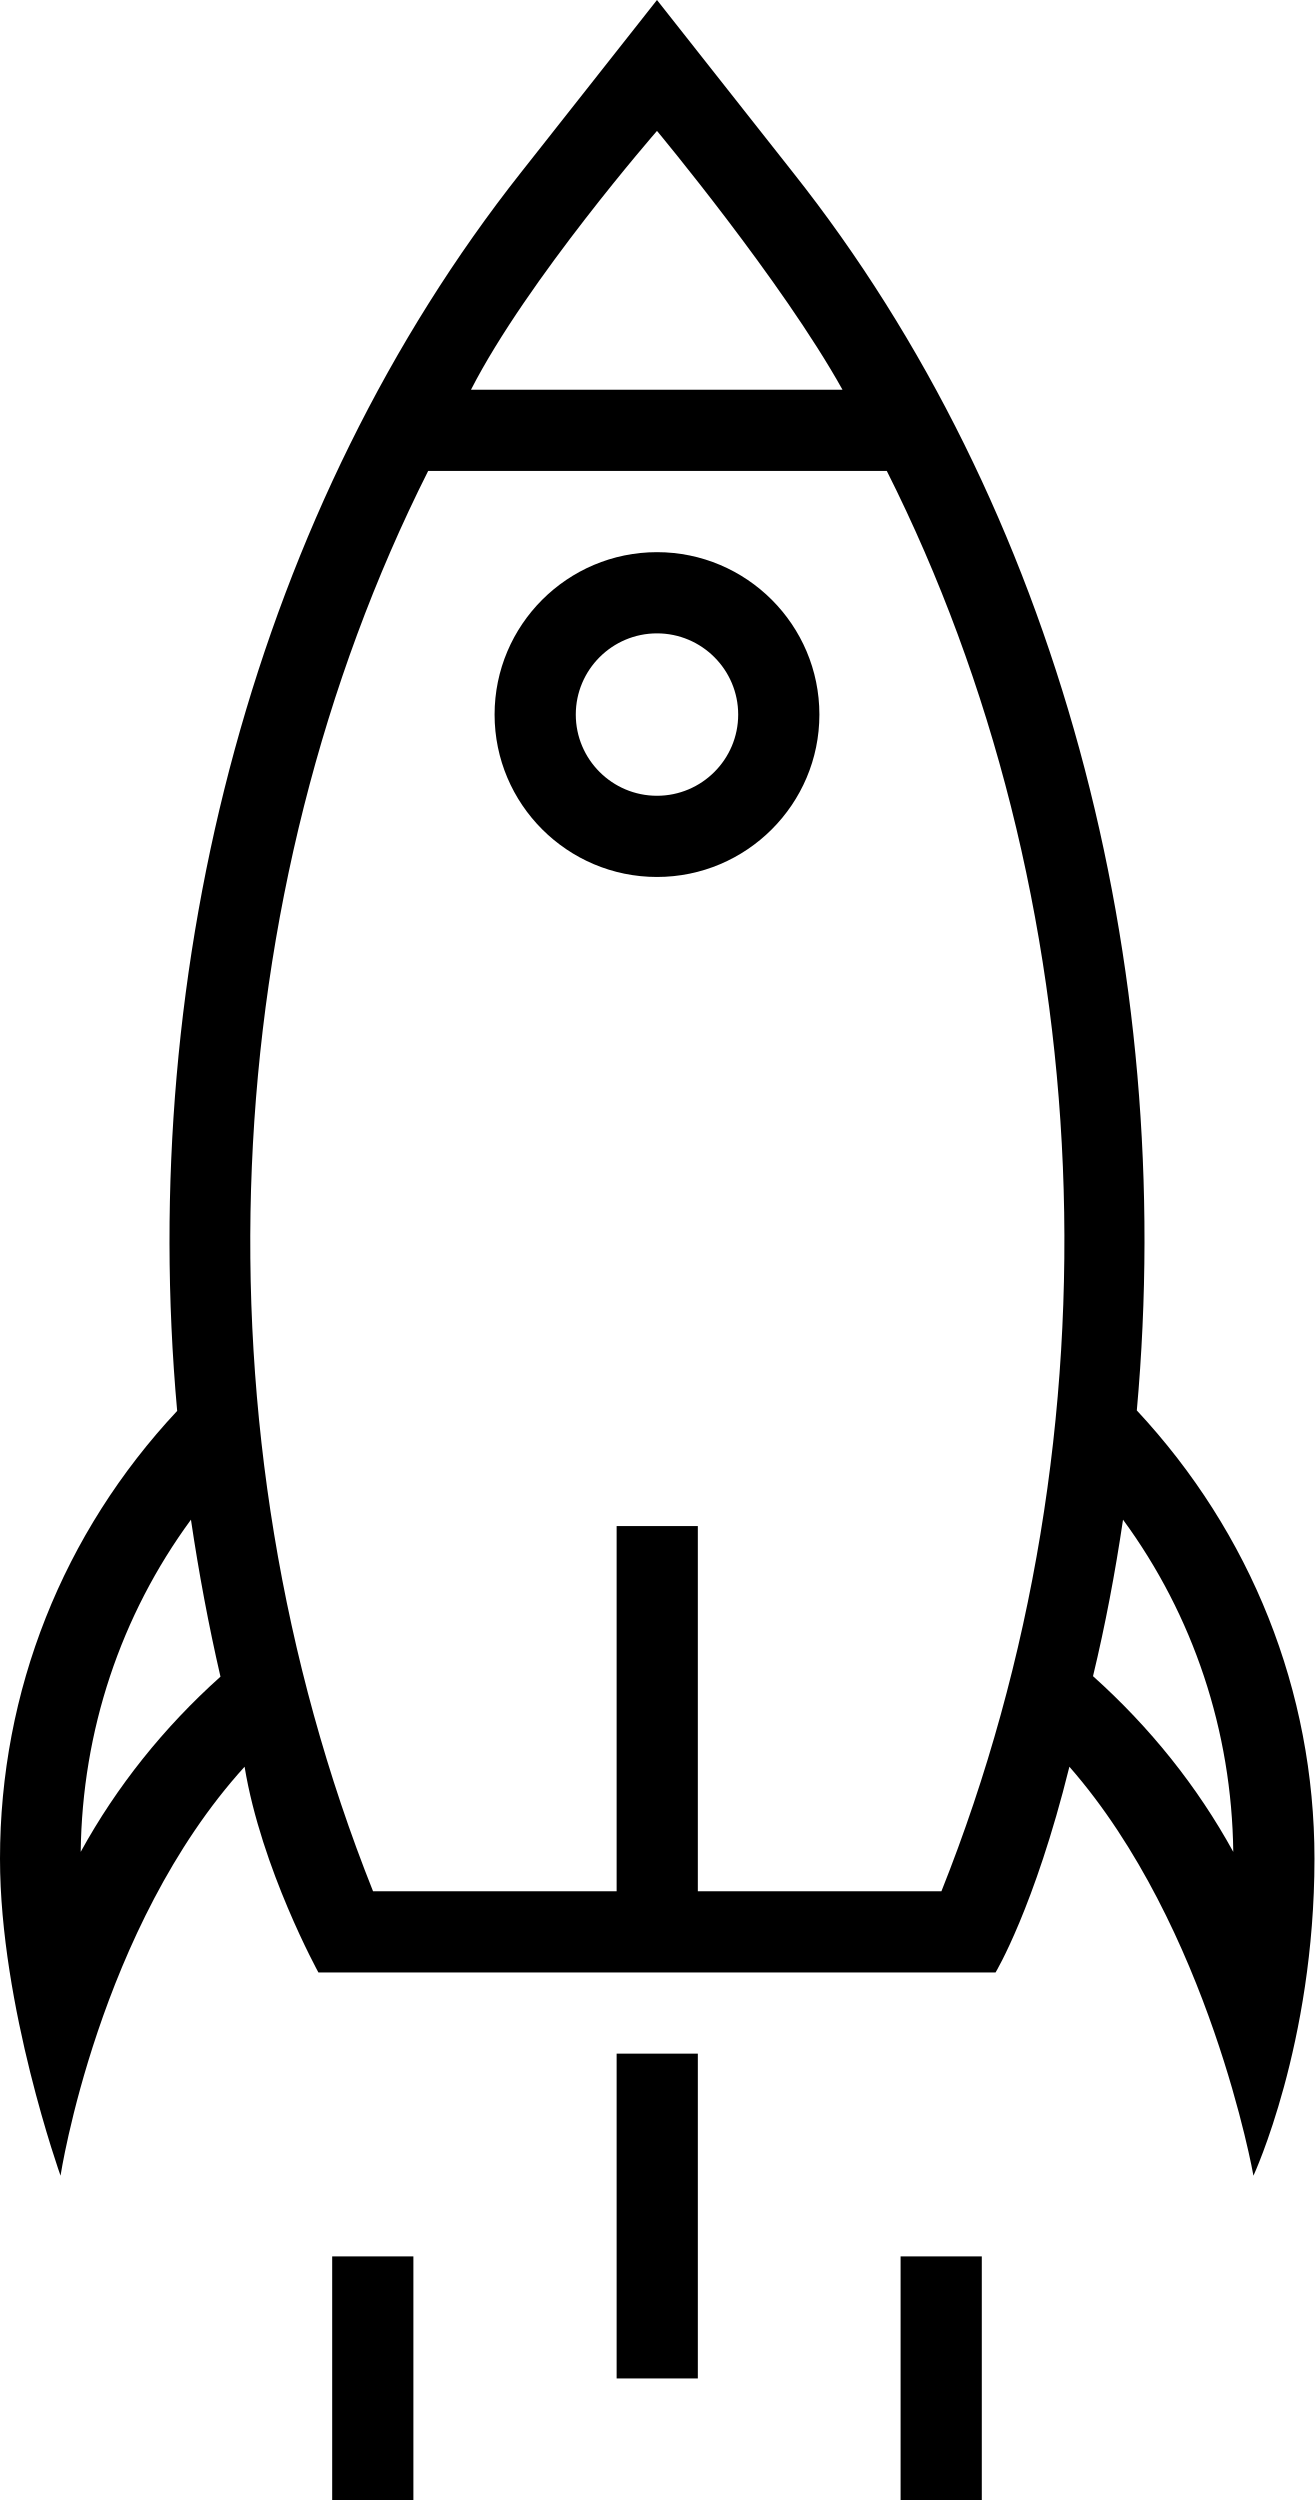
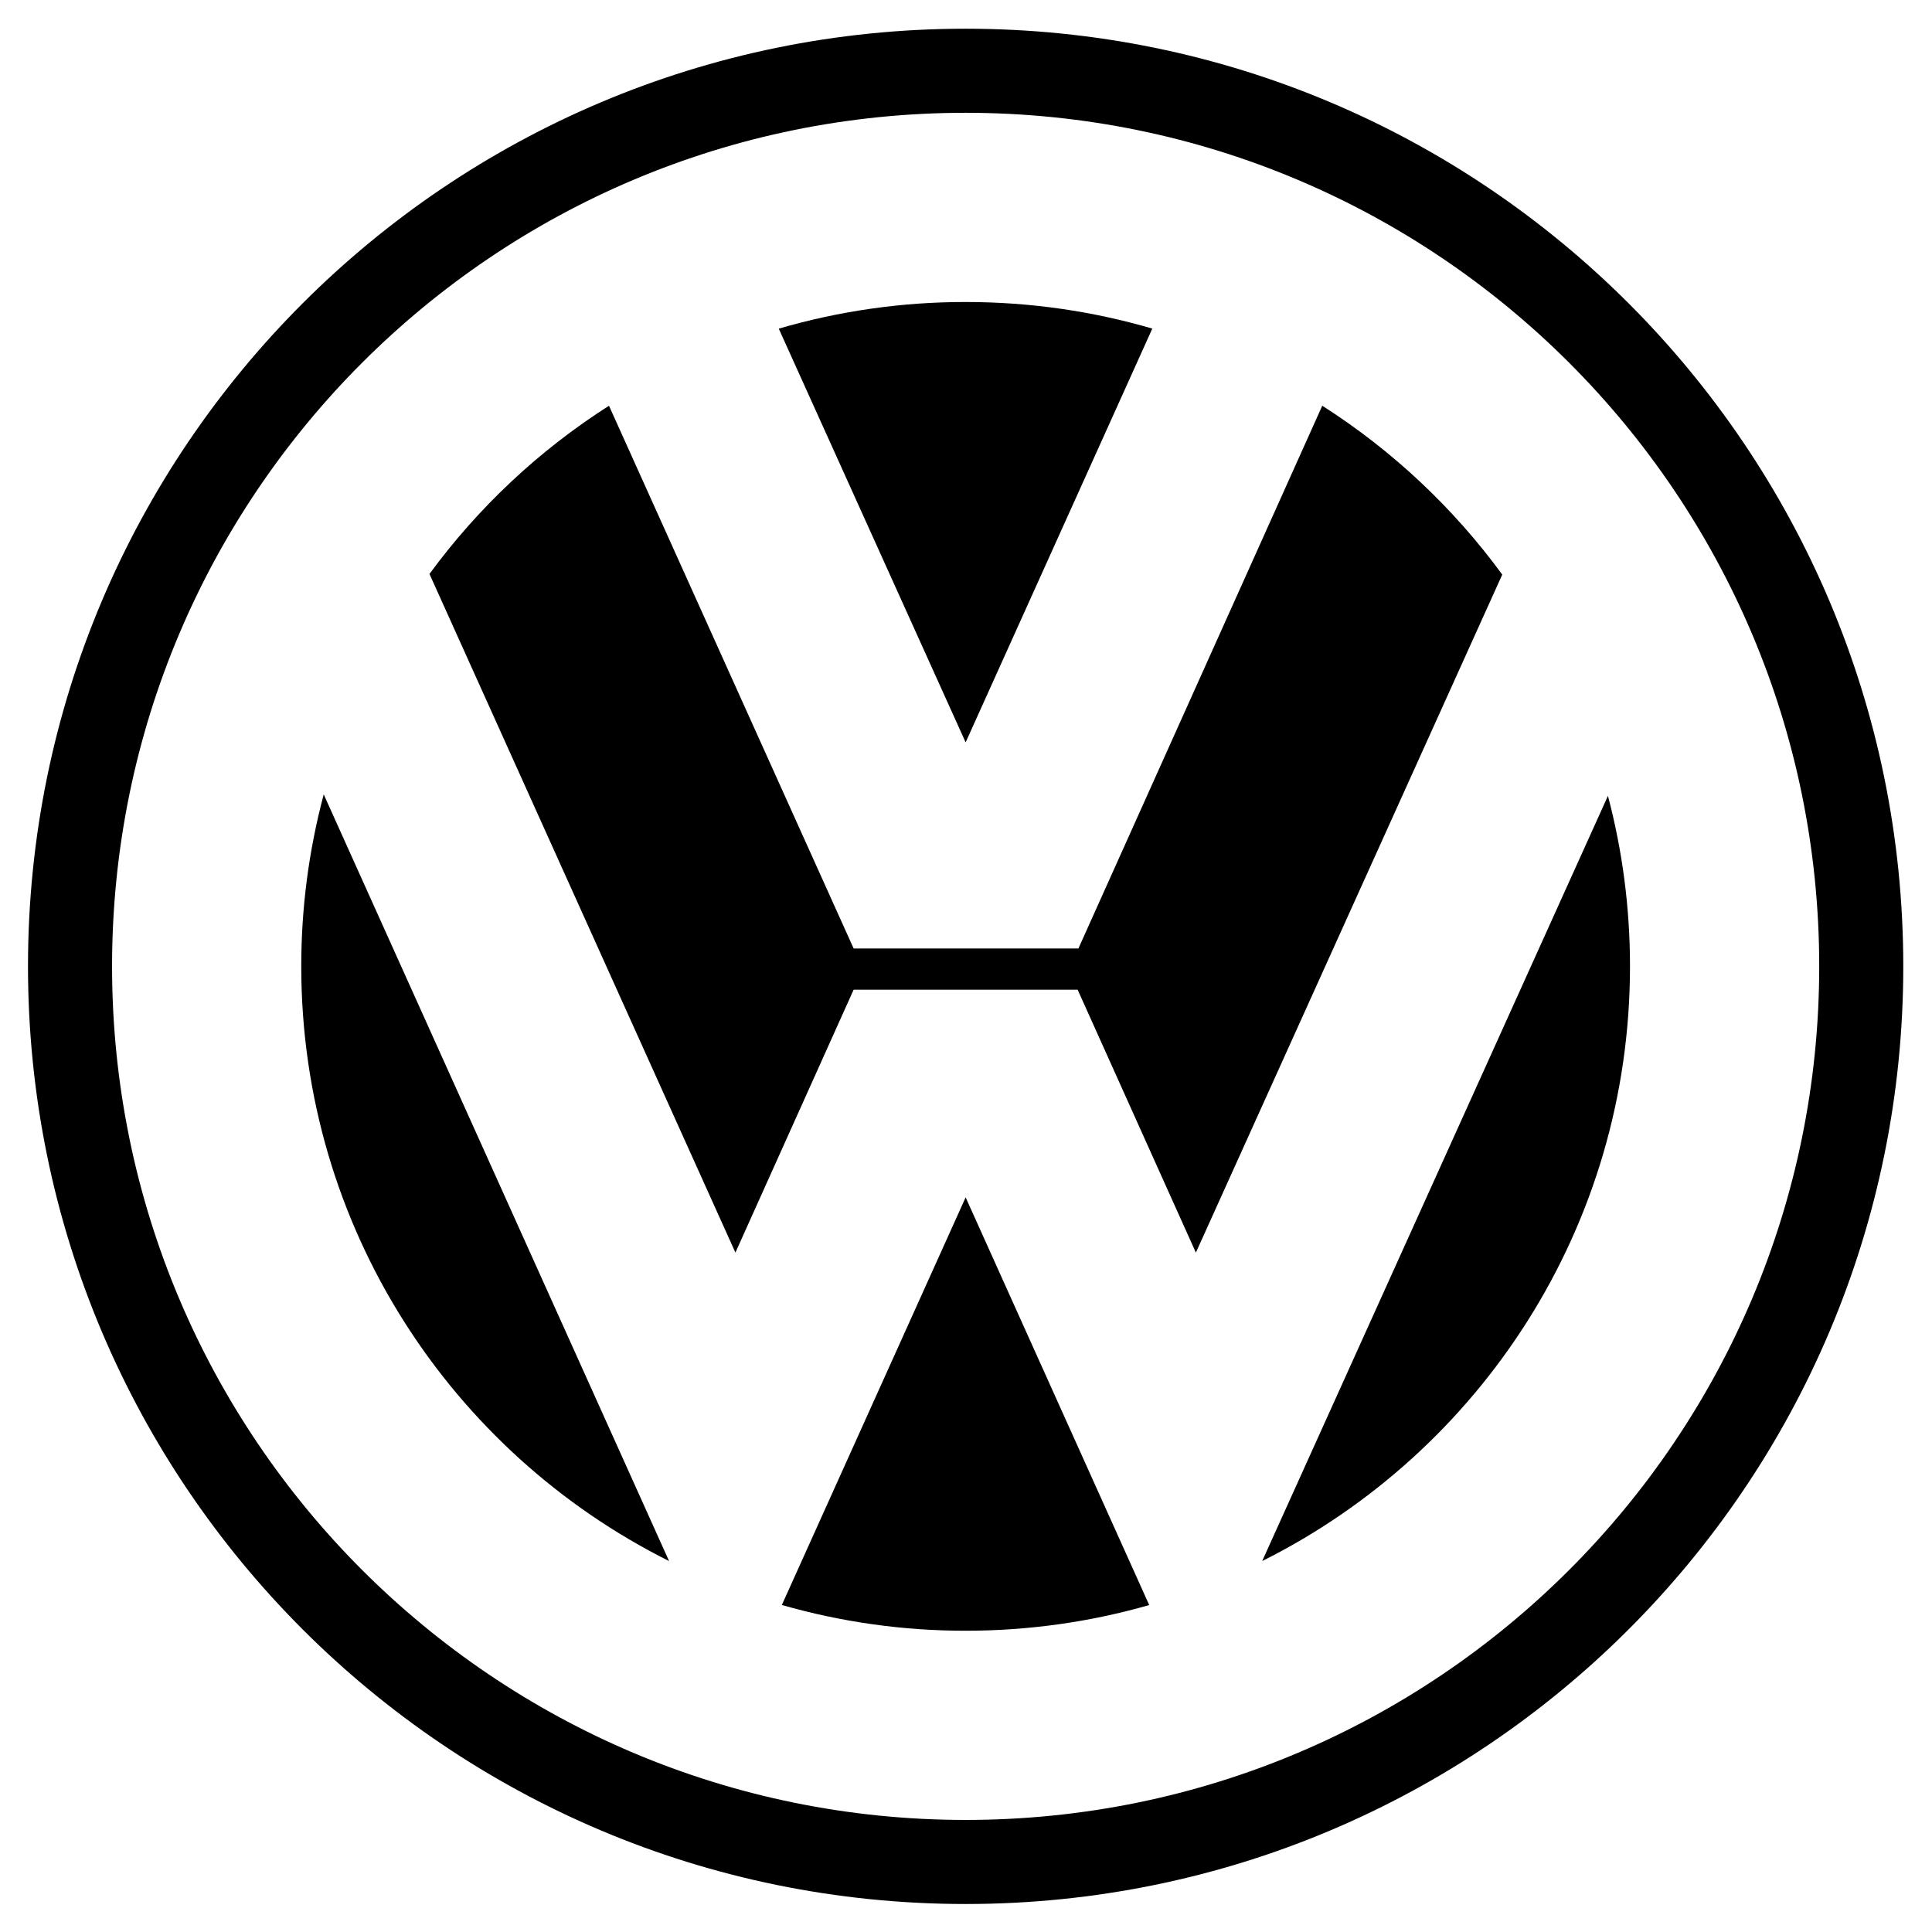
- <svg xmlns="http://www.w3.org/2000/svg" version="1.1" id="Layer_1" x="0px" y="0px" viewBox="0 0 267.1 508" style="enable-background:new 0 0 267.1 508;" xml:space="preserve">
-   <g>
-     <path d="M231,286.6c8.2-90.9-16-183.6-69.9-251.6L133.5,0l-27.6,35C52.1,103.1,27.8,195.8,36,286.7c-23.2,24.8-36,56.9-36,91   c0,30,12.3,64.4,12.3,64.4S20,391.7,49.7,359c3.4,20.7,15,41.8,15,41.8h137.6c0,0,7.9-13.1,15-41.8c28.5,32.6,37.4,83.1,37.4,83.1   s12.4-26.7,12.4-64.4C267.1,343.6,254.2,311.5,231,286.6z M16.4,376.3c0.3-24.6,8.1-48,22.4-67.5c1.6,10.8,3.6,21.5,6,31.9   C33.3,351,23.7,363,16.4,376.3z M133.5,26.6c0,0,25.4,30.5,37.7,52.6H95.7C107.1,56.9,133.5,26.6,133.5,26.6z M191.3,384.3h-49.5   v-74.2h-16.5v74.2H75.8C38.4,290.5,43.8,181.6,87,95.7h93.2C223.4,181.6,228.7,290.5,191.3,384.3z M222.1,340.6   c2.5-10.4,4.5-21,6.1-31.8c14.3,19.5,22.1,42.9,22.4,67.5C243.3,363,233.7,351,222.1,340.6z" />
-     <path d="M133.5,112.2c-18.2,0-33,14.8-33,33s14.8,33,33,33s33-14.8,33-33S151.7,112.2,133.5,112.2z M133.5,161.7   c-9.1,0-16.5-7.4-16.5-16.5s7.4-16.5,16.5-16.5s16.5,7.4,16.5,16.5S142.6,161.7,133.5,161.7z" />
-     <rect x="125.3" y="417.3" width="16.5" height="66" />
-     <rect x="183" y="458.5" width="16.5" height="49.5" />
-     <rect x="67.5" y="458.5" width="16.5" height="49.5" />
+ <svg xmlns="http://www.w3.org/2000/svg" width="800px" height="800px" viewBox="0 0 192.744 192.744">
+   <g fill-rule="evenodd" clip-rule="evenodd">
+     <path d="M96.336 2.865c-51.663 0-93.543 41.882-93.543 93.543 0 51.662 41.881 93.543 93.543 93.543 51.66 0 93.543-41.881 93.543-93.543 0-51.66-41.883-93.543-93.543-93.543zm0 178.699c-47.031 0-85.156-38.125-85.156-85.156 0-47.029 38.125-85.155 85.156-85.155 47.029 0 85.156 38.126 85.156 85.155 0 47.031-38.127 85.156-85.156 85.156z" />
+     <path d="M77.692 32.786a66.308 66.308 0 0 1 18.644-2.657c6.465 0 12.715.926 18.623 2.652l-18.623 41.28-18.644-41.275z" />
+     <path d="M131.914 40.477a66.695 66.695 0 0 1 17.957 16.847l-30.566 67.64-11.795-26.227H85.162l-11.794 26.226-30.522-67.702a66.635 66.635 0 0 1 17.909-16.783l24.407 54.146h22.424l24.328-54.147zM32.296 79.254a66.384 66.384 0 0 0-2.241 17.154c0 25.975 14.939 48.458 36.694 59.329L32.296 79.254z" />
+     <path d="M78 160.12a66.268 66.268 0 0 0 18.336 2.569c6.354 0 12.498-.895 18.314-2.562l-18.314-40.673L78 160.12zM125.92 155.737c21.756-10.871 36.695-33.354 36.695-59.329 0-5.88-.766-11.581-2.201-17.009l-34.494 76.338z" />
  </g>
</svg>
